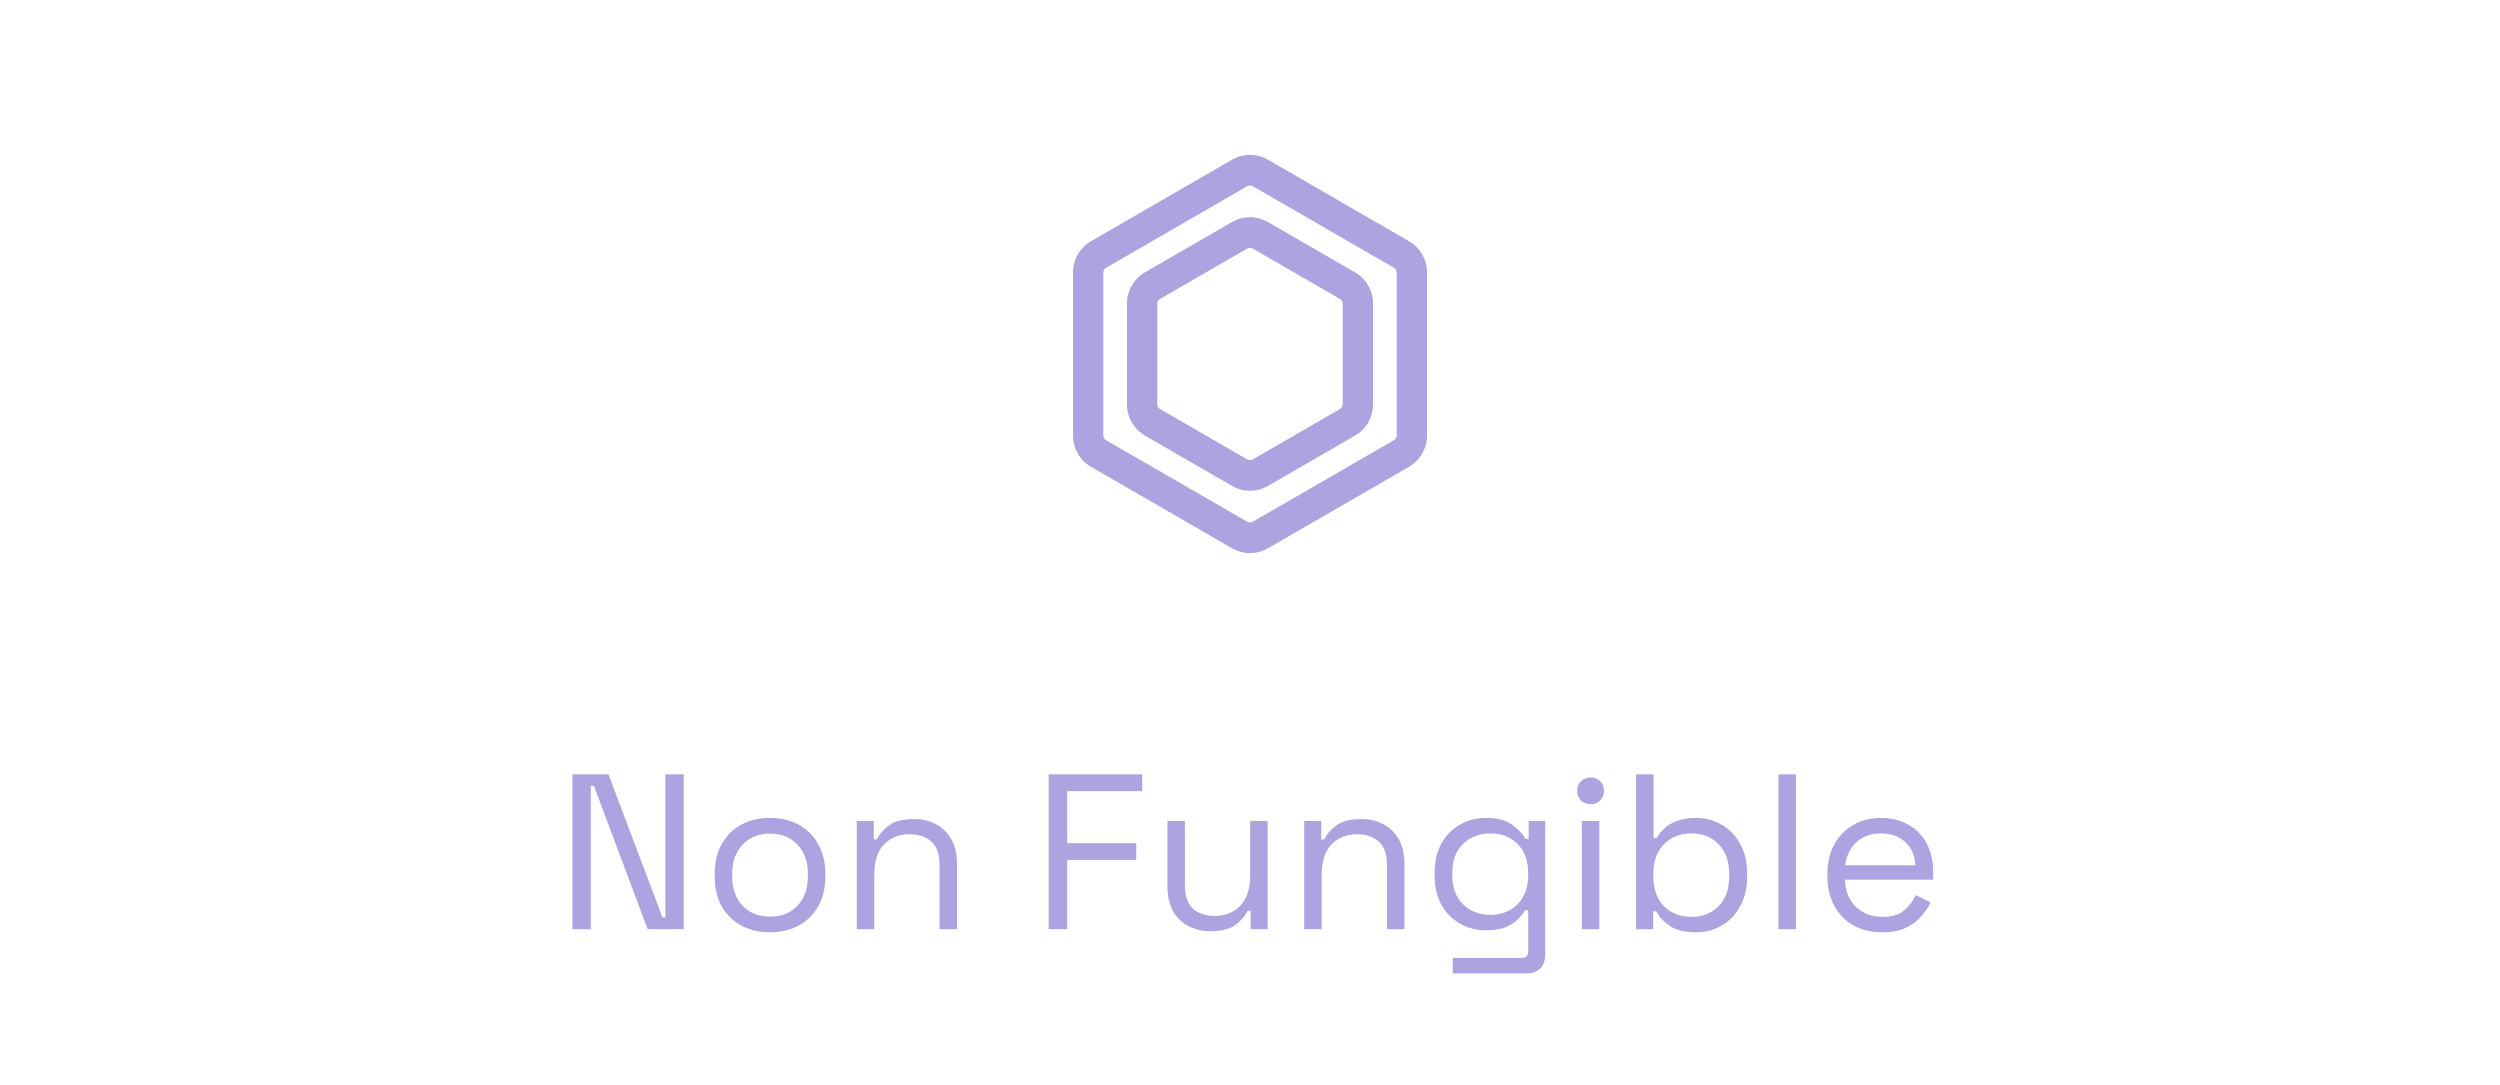
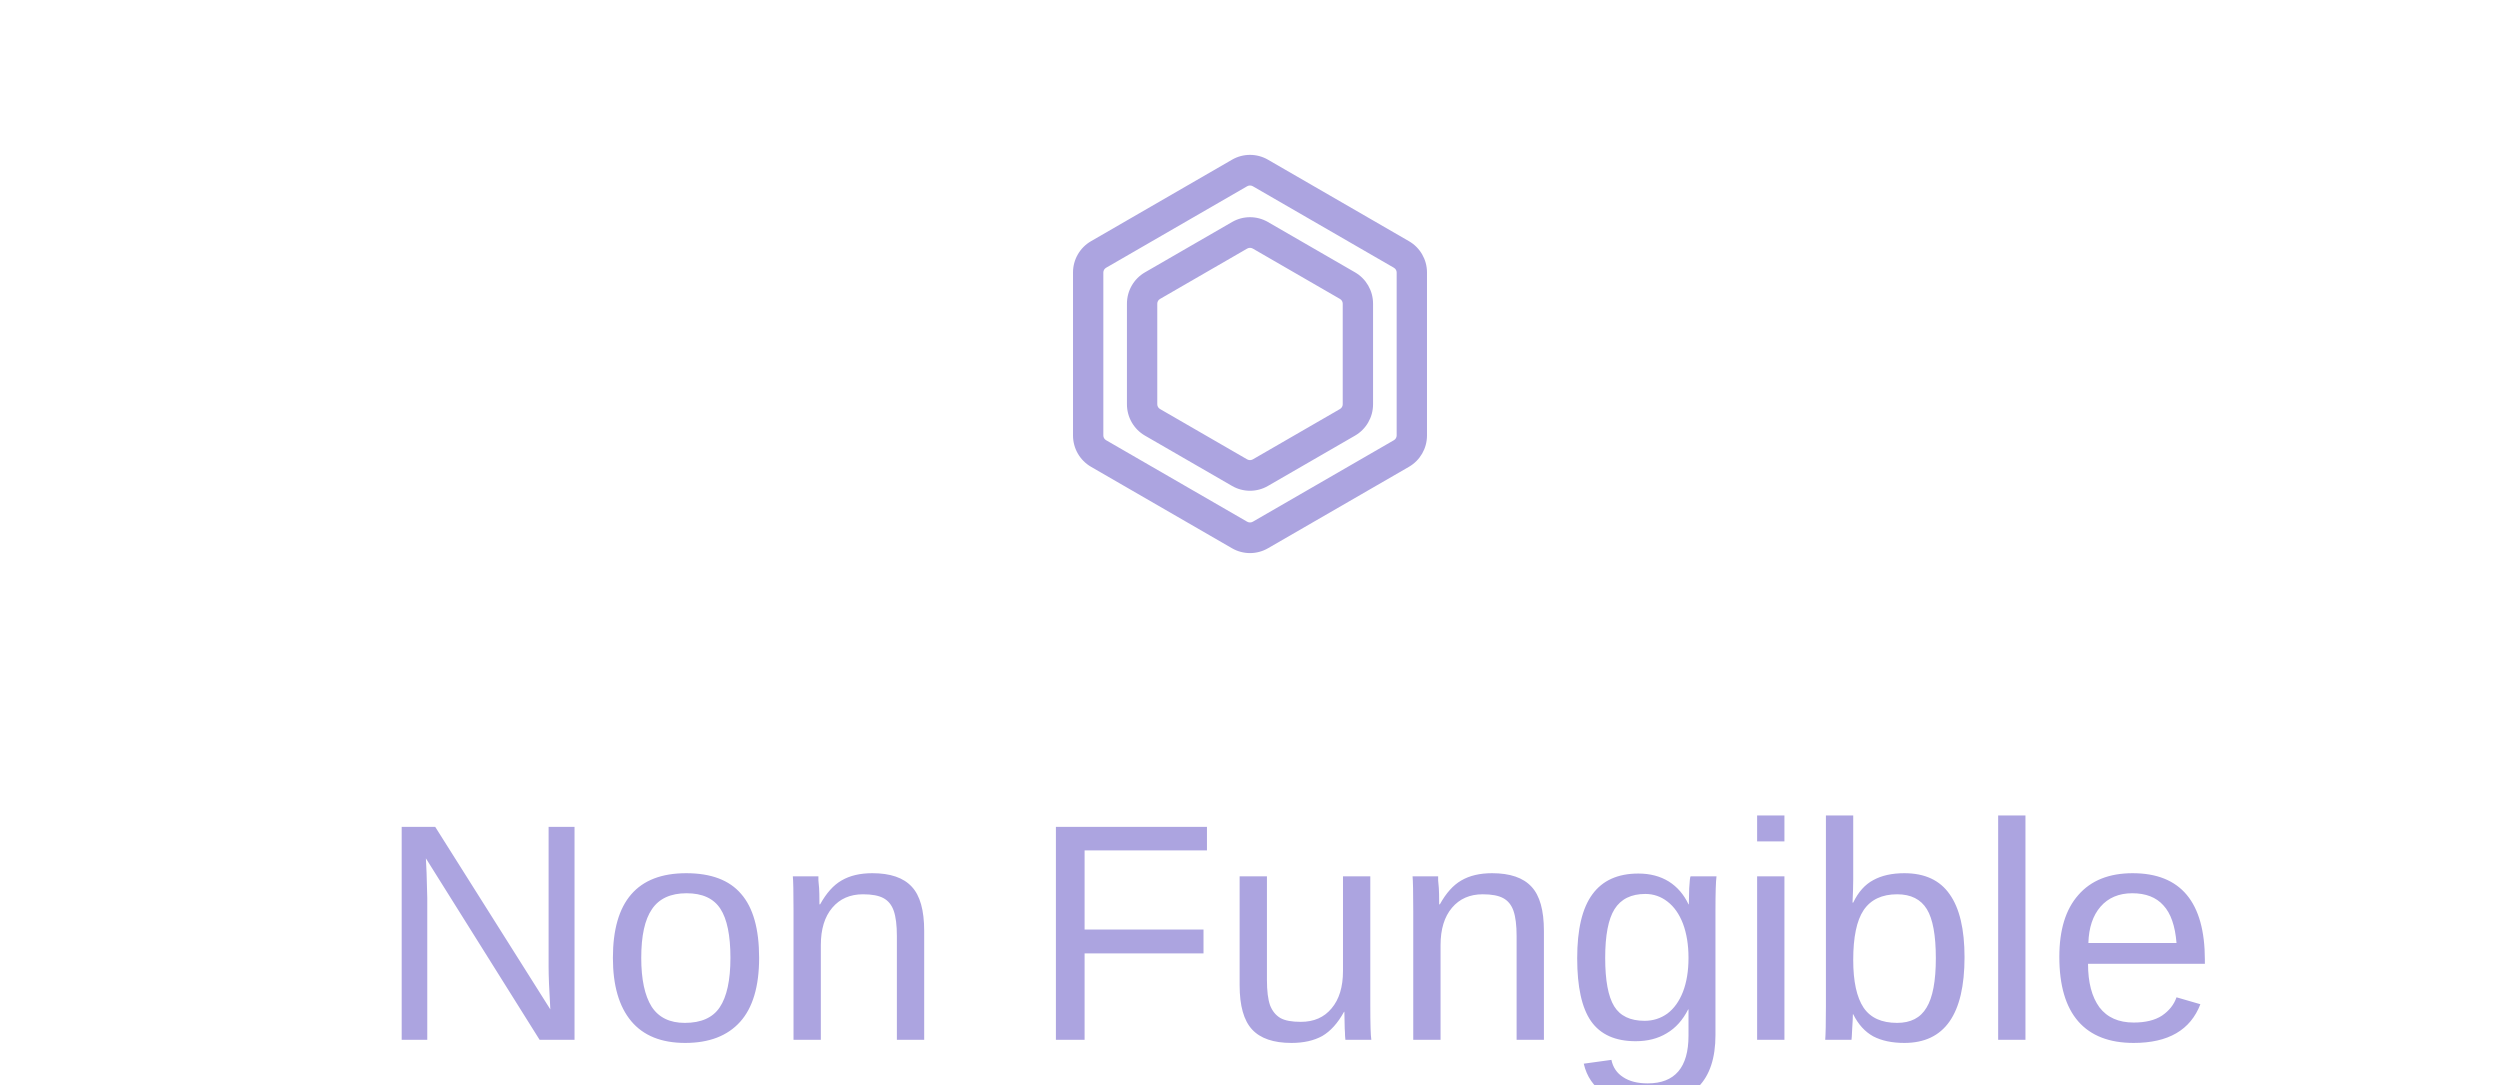
<svg xmlns="http://www.w3.org/2000/svg" width="113" height="49" viewBox="0 0 113 49" fill="#ACA4E0">
  <path fill-rule="evenodd" clip-rule="evenodd" d="M55.69 7.217C56.191 6.928 56.809 6.928 57.31 7.217L63.686 10.902C64.188 11.192 64.5 11.73 64.5 12.316V19.684C64.5 20.27 64.188 20.808 63.686 21.099L57.31 24.783C56.809 25.072 56.191 25.072 55.69 24.783L49.314 21.099C48.812 20.808 48.5 20.27 48.5 19.684V12.316C48.5 11.73 48.812 11.192 49.314 10.902L55.69 7.217ZM56.629 8.419C56.549 8.373 56.451 8.373 56.371 8.419L49.995 12.103C49.917 12.149 49.871 12.23 49.871 12.316V19.684C49.871 19.77 49.917 19.851 49.995 19.897L56.371 23.581C56.451 23.627 56.549 23.627 56.629 23.581L63.005 19.897C63.083 19.851 63.129 19.77 63.129 19.684V12.316C63.129 12.23 63.083 12.149 63.005 12.103L56.629 8.419ZM55.69 10.035C56.191 9.745 56.809 9.745 57.31 10.035L61.248 12.31C61.75 12.6 62.062 13.139 62.062 13.725V18.275C62.062 18.861 61.75 19.4 61.248 19.69L57.31 21.965C56.809 22.255 56.191 22.255 55.69 21.965L51.752 19.69C51.25 19.4 50.938 18.861 50.938 18.275V13.725C50.938 13.139 51.25 12.6 51.752 12.31L55.69 10.035ZM56.629 11.237C56.549 11.191 56.451 11.191 56.371 11.237L52.434 13.512C52.355 13.557 52.309 13.639 52.309 13.725V18.275C52.309 18.361 52.355 18.442 52.434 18.488L56.371 20.763C56.451 20.809 56.549 20.809 56.629 20.763L60.566 18.488C60.645 18.442 60.691 18.361 60.691 18.275V13.725C60.691 13.639 60.645 13.557 60.566 13.512L56.629 11.237Z" />
-   <path d="M25.874 42V35H27.504L29.944 41.47H30.074V35H30.904V42H29.274L26.844 35.52H26.704V42H25.874ZM34.805 42.14C34.312 42.14 33.875 42.037 33.495 41.83C33.121 41.623 32.828 41.333 32.615 40.96C32.408 40.58 32.305 40.133 32.305 39.62V39.49C32.305 38.983 32.408 38.54 32.615 38.16C32.828 37.78 33.121 37.487 33.495 37.28C33.875 37.073 34.312 36.97 34.805 36.97C35.298 36.97 35.731 37.073 36.105 37.28C36.485 37.487 36.778 37.78 36.985 38.16C37.198 38.54 37.305 38.983 37.305 39.49V39.62C37.305 40.133 37.198 40.58 36.985 40.96C36.778 41.333 36.485 41.623 36.105 41.83C35.731 42.037 35.298 42.14 34.805 42.14ZM34.805 41.43C35.325 41.43 35.738 41.267 36.045 40.94C36.358 40.607 36.515 40.16 36.515 39.6V39.51C36.515 38.95 36.358 38.507 36.045 38.18C35.738 37.847 35.325 37.68 34.805 37.68C34.291 37.68 33.878 37.847 33.565 38.18C33.252 38.507 33.095 38.95 33.095 39.51V39.6C33.095 40.16 33.252 40.607 33.565 40.94C33.878 41.267 34.291 41.43 34.805 41.43ZM38.727 42V37.11H39.496V37.94H39.636C39.743 37.707 39.923 37.497 40.176 37.31C40.437 37.117 40.816 37.02 41.316 37.02C41.683 37.02 42.01 37.097 42.297 37.25C42.59 37.403 42.823 37.63 42.996 37.93C43.17 38.23 43.257 38.6 43.257 39.04V42H42.467V39.1C42.467 38.613 42.343 38.26 42.096 38.04C41.856 37.82 41.53 37.71 41.117 37.71C40.643 37.71 40.257 37.863 39.956 38.17C39.663 38.477 39.517 38.933 39.517 39.54V42H38.727ZM47.398 42V35H51.628V35.76H48.238V38.11H51.358V38.87H48.238V42H47.398ZM54.698 42.09C54.345 42.09 54.018 42.013 53.718 41.86C53.425 41.707 53.191 41.48 53.018 41.18C52.851 40.873 52.768 40.503 52.768 40.07V37.11H53.558V40.01C53.558 40.497 53.678 40.85 53.918 41.07C54.165 41.29 54.495 41.4 54.908 41.4C55.375 41.4 55.758 41.247 56.058 40.94C56.358 40.633 56.508 40.177 56.508 39.57V37.11H57.298V42H56.528V41.17H56.388C56.281 41.403 56.098 41.617 55.838 41.81C55.578 41.997 55.198 42.09 54.698 42.09ZM58.951 42V37.11H59.721V37.94H59.861C59.968 37.707 60.148 37.497 60.401 37.31C60.661 37.117 61.041 37.02 61.541 37.02C61.908 37.02 62.234 37.097 62.521 37.25C62.814 37.403 63.048 37.63 63.221 37.93C63.394 38.23 63.481 38.6 63.481 39.04V42H62.691V39.1C62.691 38.613 62.568 38.26 62.321 38.04C62.081 37.82 61.754 37.71 61.341 37.71C60.868 37.71 60.481 37.863 60.181 38.17C59.888 38.477 59.741 38.933 59.741 39.54V42H58.951ZM64.844 39.58V39.44C64.844 38.927 64.947 38.487 65.154 38.12C65.361 37.753 65.641 37.47 65.994 37.27C66.347 37.07 66.734 36.97 67.154 36.97C67.667 36.97 68.061 37.07 68.334 37.27C68.614 37.463 68.821 37.68 68.954 37.92H69.094V37.11H69.844V43.14C69.844 43.407 69.771 43.617 69.624 43.77C69.477 43.923 69.264 44 68.984 44H65.664V43.3H68.774C68.974 43.3 69.074 43.2 69.074 43V41.14H68.934C68.854 41.287 68.741 41.43 68.594 41.57C68.447 41.71 68.257 41.827 68.024 41.92C67.791 42.007 67.501 42.05 67.154 42.05C66.734 42.05 66.347 41.95 65.994 41.75C65.641 41.55 65.361 41.267 65.154 40.9C64.947 40.527 64.844 40.087 64.844 39.58ZM67.364 41.35C67.871 41.35 68.281 41.19 68.594 40.87C68.914 40.55 69.074 40.11 69.074 39.55V39.47C69.074 38.903 68.914 38.463 68.594 38.15C68.281 37.83 67.871 37.67 67.364 37.67C66.864 37.67 66.451 37.83 66.124 38.15C65.804 38.463 65.644 38.903 65.644 39.47V39.55C65.644 40.11 65.804 40.55 66.124 40.87C66.451 41.19 66.864 41.35 67.364 41.35ZM71.5 42V37.11H72.29V42H71.5ZM71.9 36.35C71.727 36.35 71.58 36.293 71.46 36.18C71.347 36.067 71.29 35.923 71.29 35.75C71.29 35.57 71.347 35.423 71.46 35.31C71.58 35.197 71.727 35.14 71.9 35.14C72.073 35.14 72.217 35.197 72.33 35.31C72.443 35.423 72.5 35.57 72.5 35.75C72.5 35.923 72.443 36.067 72.33 36.18C72.217 36.293 72.073 36.35 71.9 36.35ZM76.661 42.14C76.154 42.14 75.758 42.043 75.471 41.85C75.191 41.657 74.988 41.437 74.861 41.19H74.721V42H73.951V35H74.741V37.88H74.881C74.961 37.727 75.074 37.583 75.221 37.45C75.368 37.31 75.558 37.197 75.791 37.11C76.031 37.017 76.321 36.97 76.661 36.97C77.088 36.97 77.474 37.073 77.821 37.28C78.174 37.48 78.454 37.77 78.661 38.15C78.868 38.523 78.971 38.97 78.971 39.49V39.62C78.971 40.14 78.864 40.59 78.651 40.97C78.444 41.35 78.164 41.64 77.811 41.84C77.464 42.04 77.081 42.14 76.661 42.14ZM76.451 41.44C76.958 41.44 77.368 41.28 77.681 40.96C78.001 40.633 78.161 40.18 78.161 39.6V39.51C78.161 38.93 78.001 38.48 77.681 38.16C77.368 37.833 76.958 37.67 76.451 37.67C75.951 37.67 75.538 37.833 75.211 38.16C74.891 38.48 74.731 38.93 74.731 39.51V39.6C74.731 40.18 74.891 40.633 75.211 40.96C75.538 41.28 75.951 41.44 76.451 41.44ZM80.387 42V35H81.177V42H80.387ZM85.078 42.14C84.585 42.14 84.151 42.037 83.778 41.83C83.404 41.617 83.115 41.32 82.908 40.94C82.701 40.56 82.598 40.12 82.598 39.62V39.5C82.598 38.993 82.701 38.55 82.908 38.17C83.115 37.79 83.401 37.497 83.768 37.29C84.135 37.077 84.555 36.97 85.028 36.97C85.488 36.97 85.894 37.07 86.248 37.27C86.601 37.463 86.878 37.743 87.078 38.11C87.278 38.477 87.378 38.907 87.378 39.4V39.76H83.388C83.408 40.287 83.578 40.7 83.898 41C84.218 41.293 84.618 41.44 85.098 41.44C85.518 41.44 85.841 41.343 86.068 41.15C86.294 40.957 86.468 40.727 86.588 40.46L87.268 40.79C87.168 40.997 87.028 41.203 86.848 41.41C86.674 41.617 86.445 41.79 86.158 41.93C85.878 42.07 85.518 42.14 85.078 42.14ZM83.398 39.11H86.578C86.551 38.657 86.394 38.303 86.108 38.05C85.828 37.797 85.468 37.67 85.028 37.67C84.581 37.67 84.215 37.797 83.928 38.05C83.641 38.303 83.465 38.657 83.398 39.11Z" />
+   <text x="17" y="47" font-size="14" font-family="arial">
+         Non Fungible
+     </text>
</svg>
